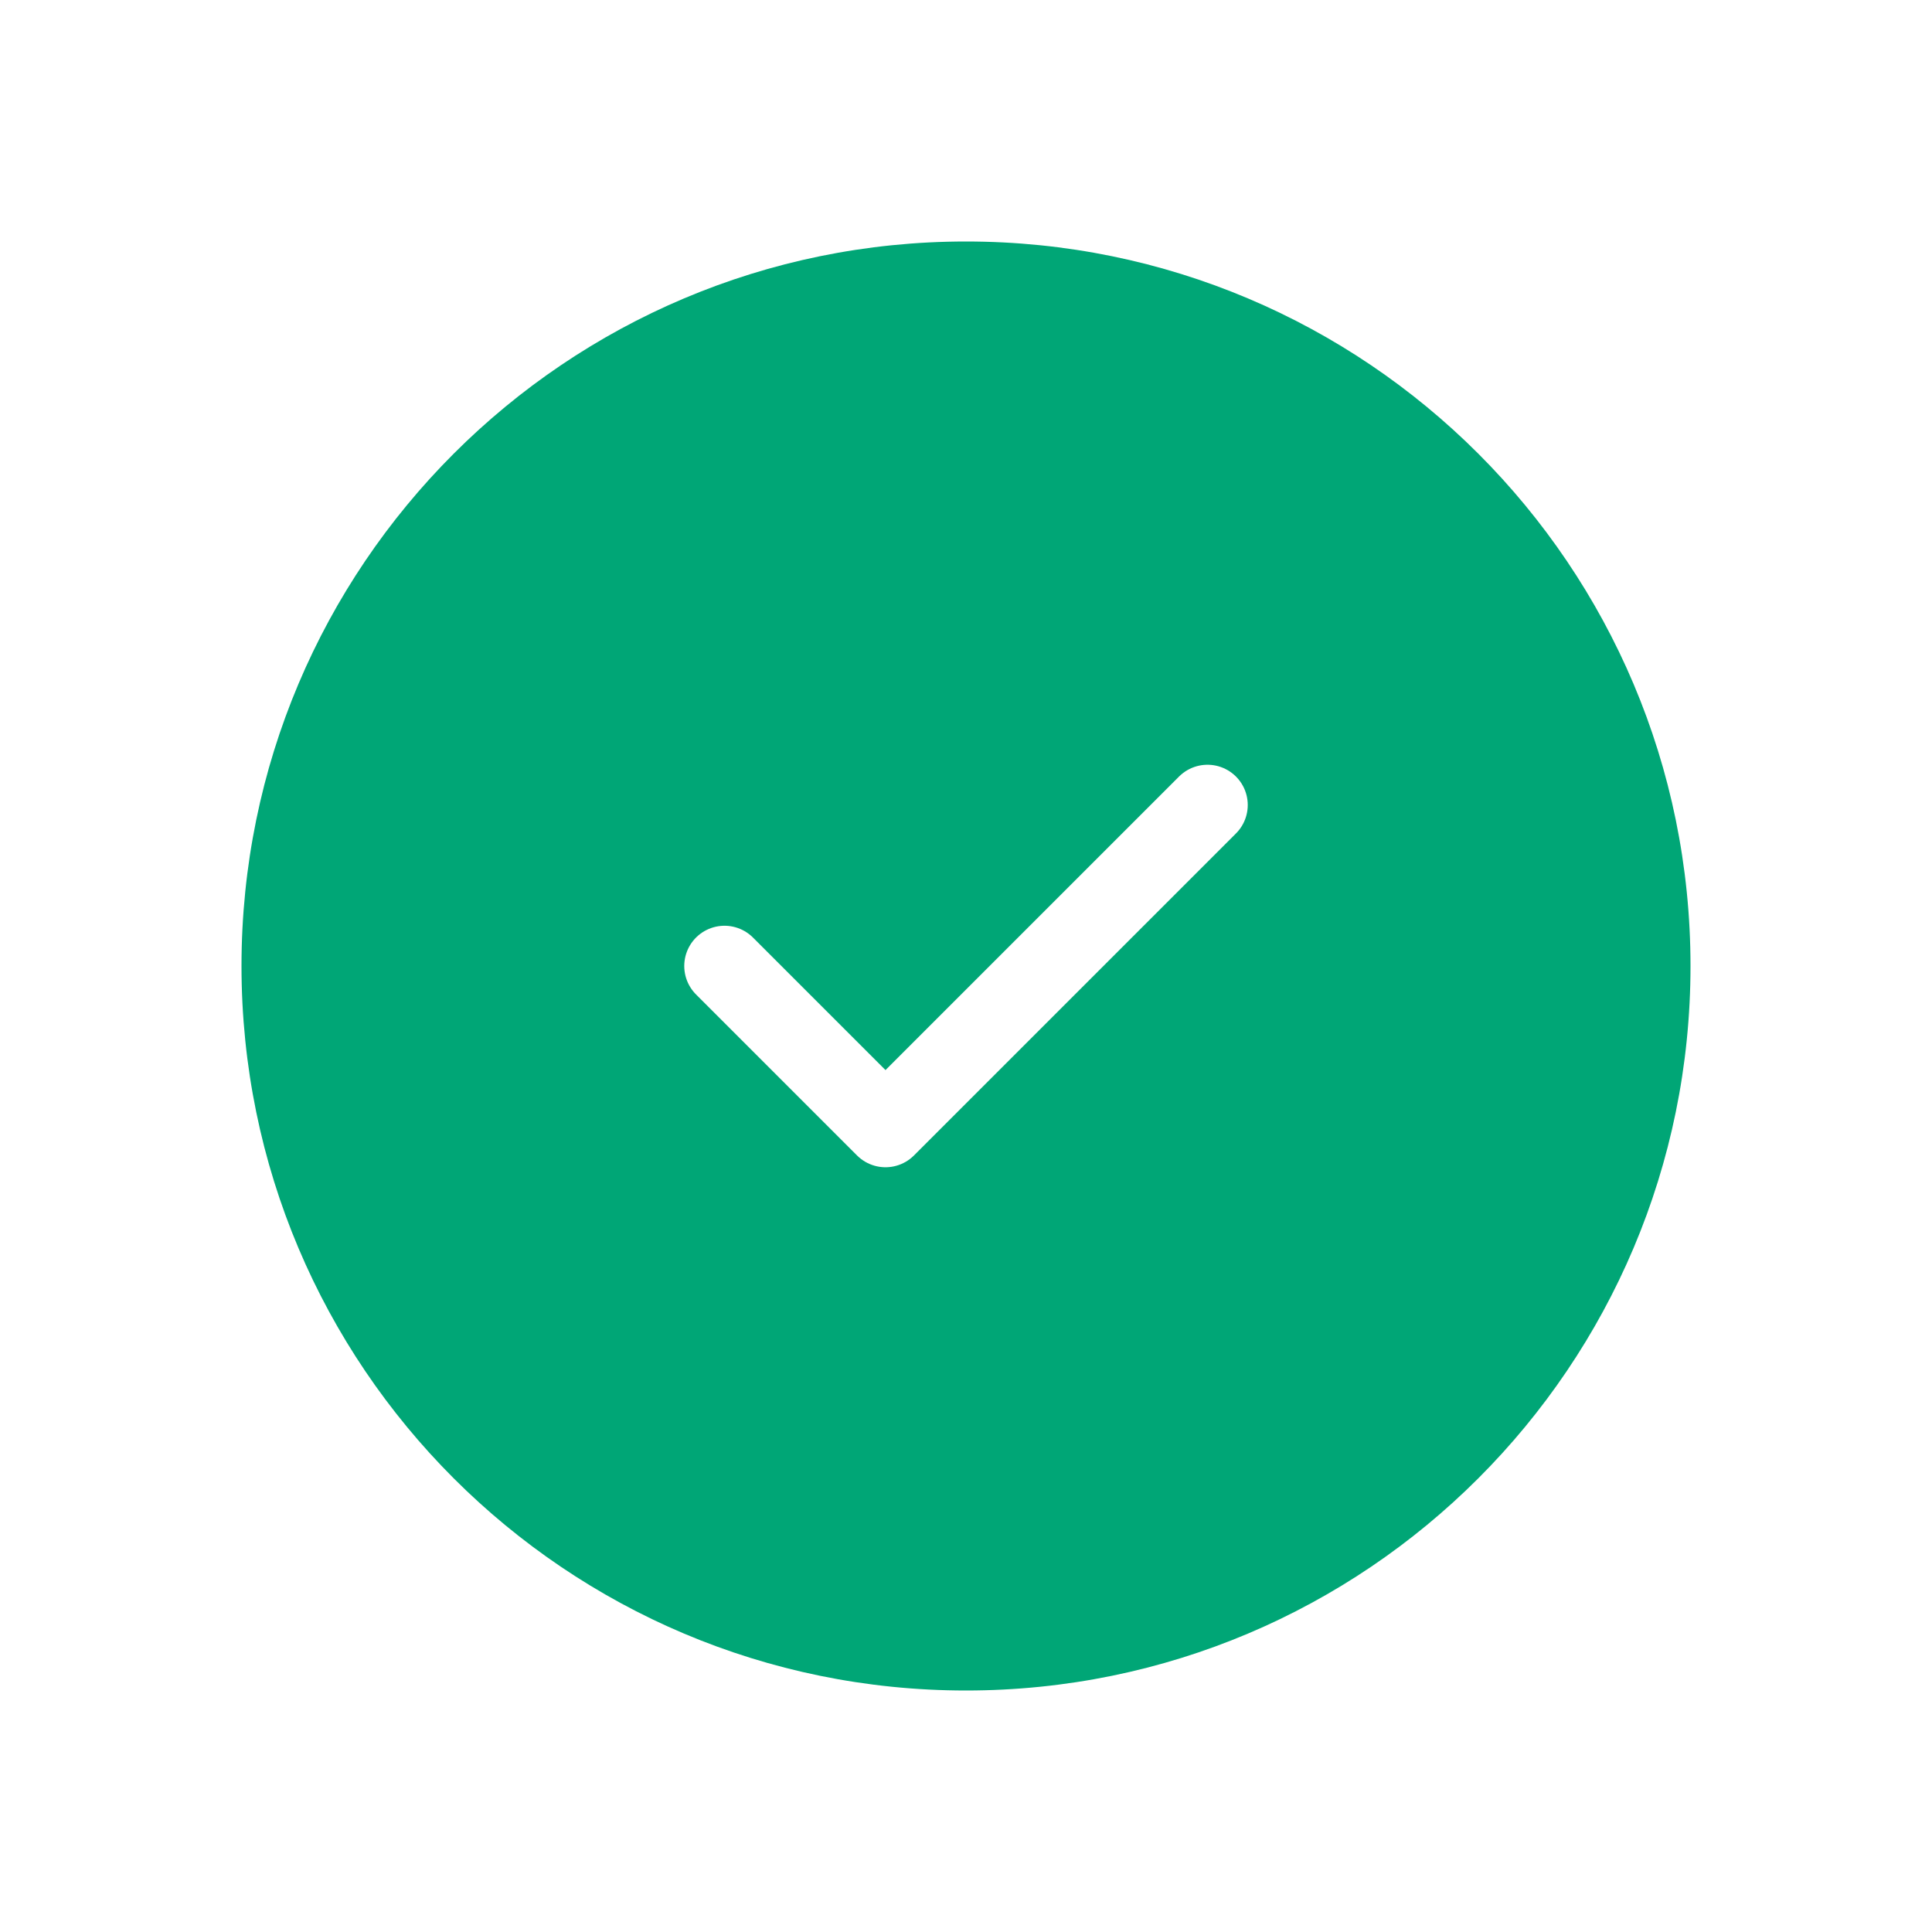
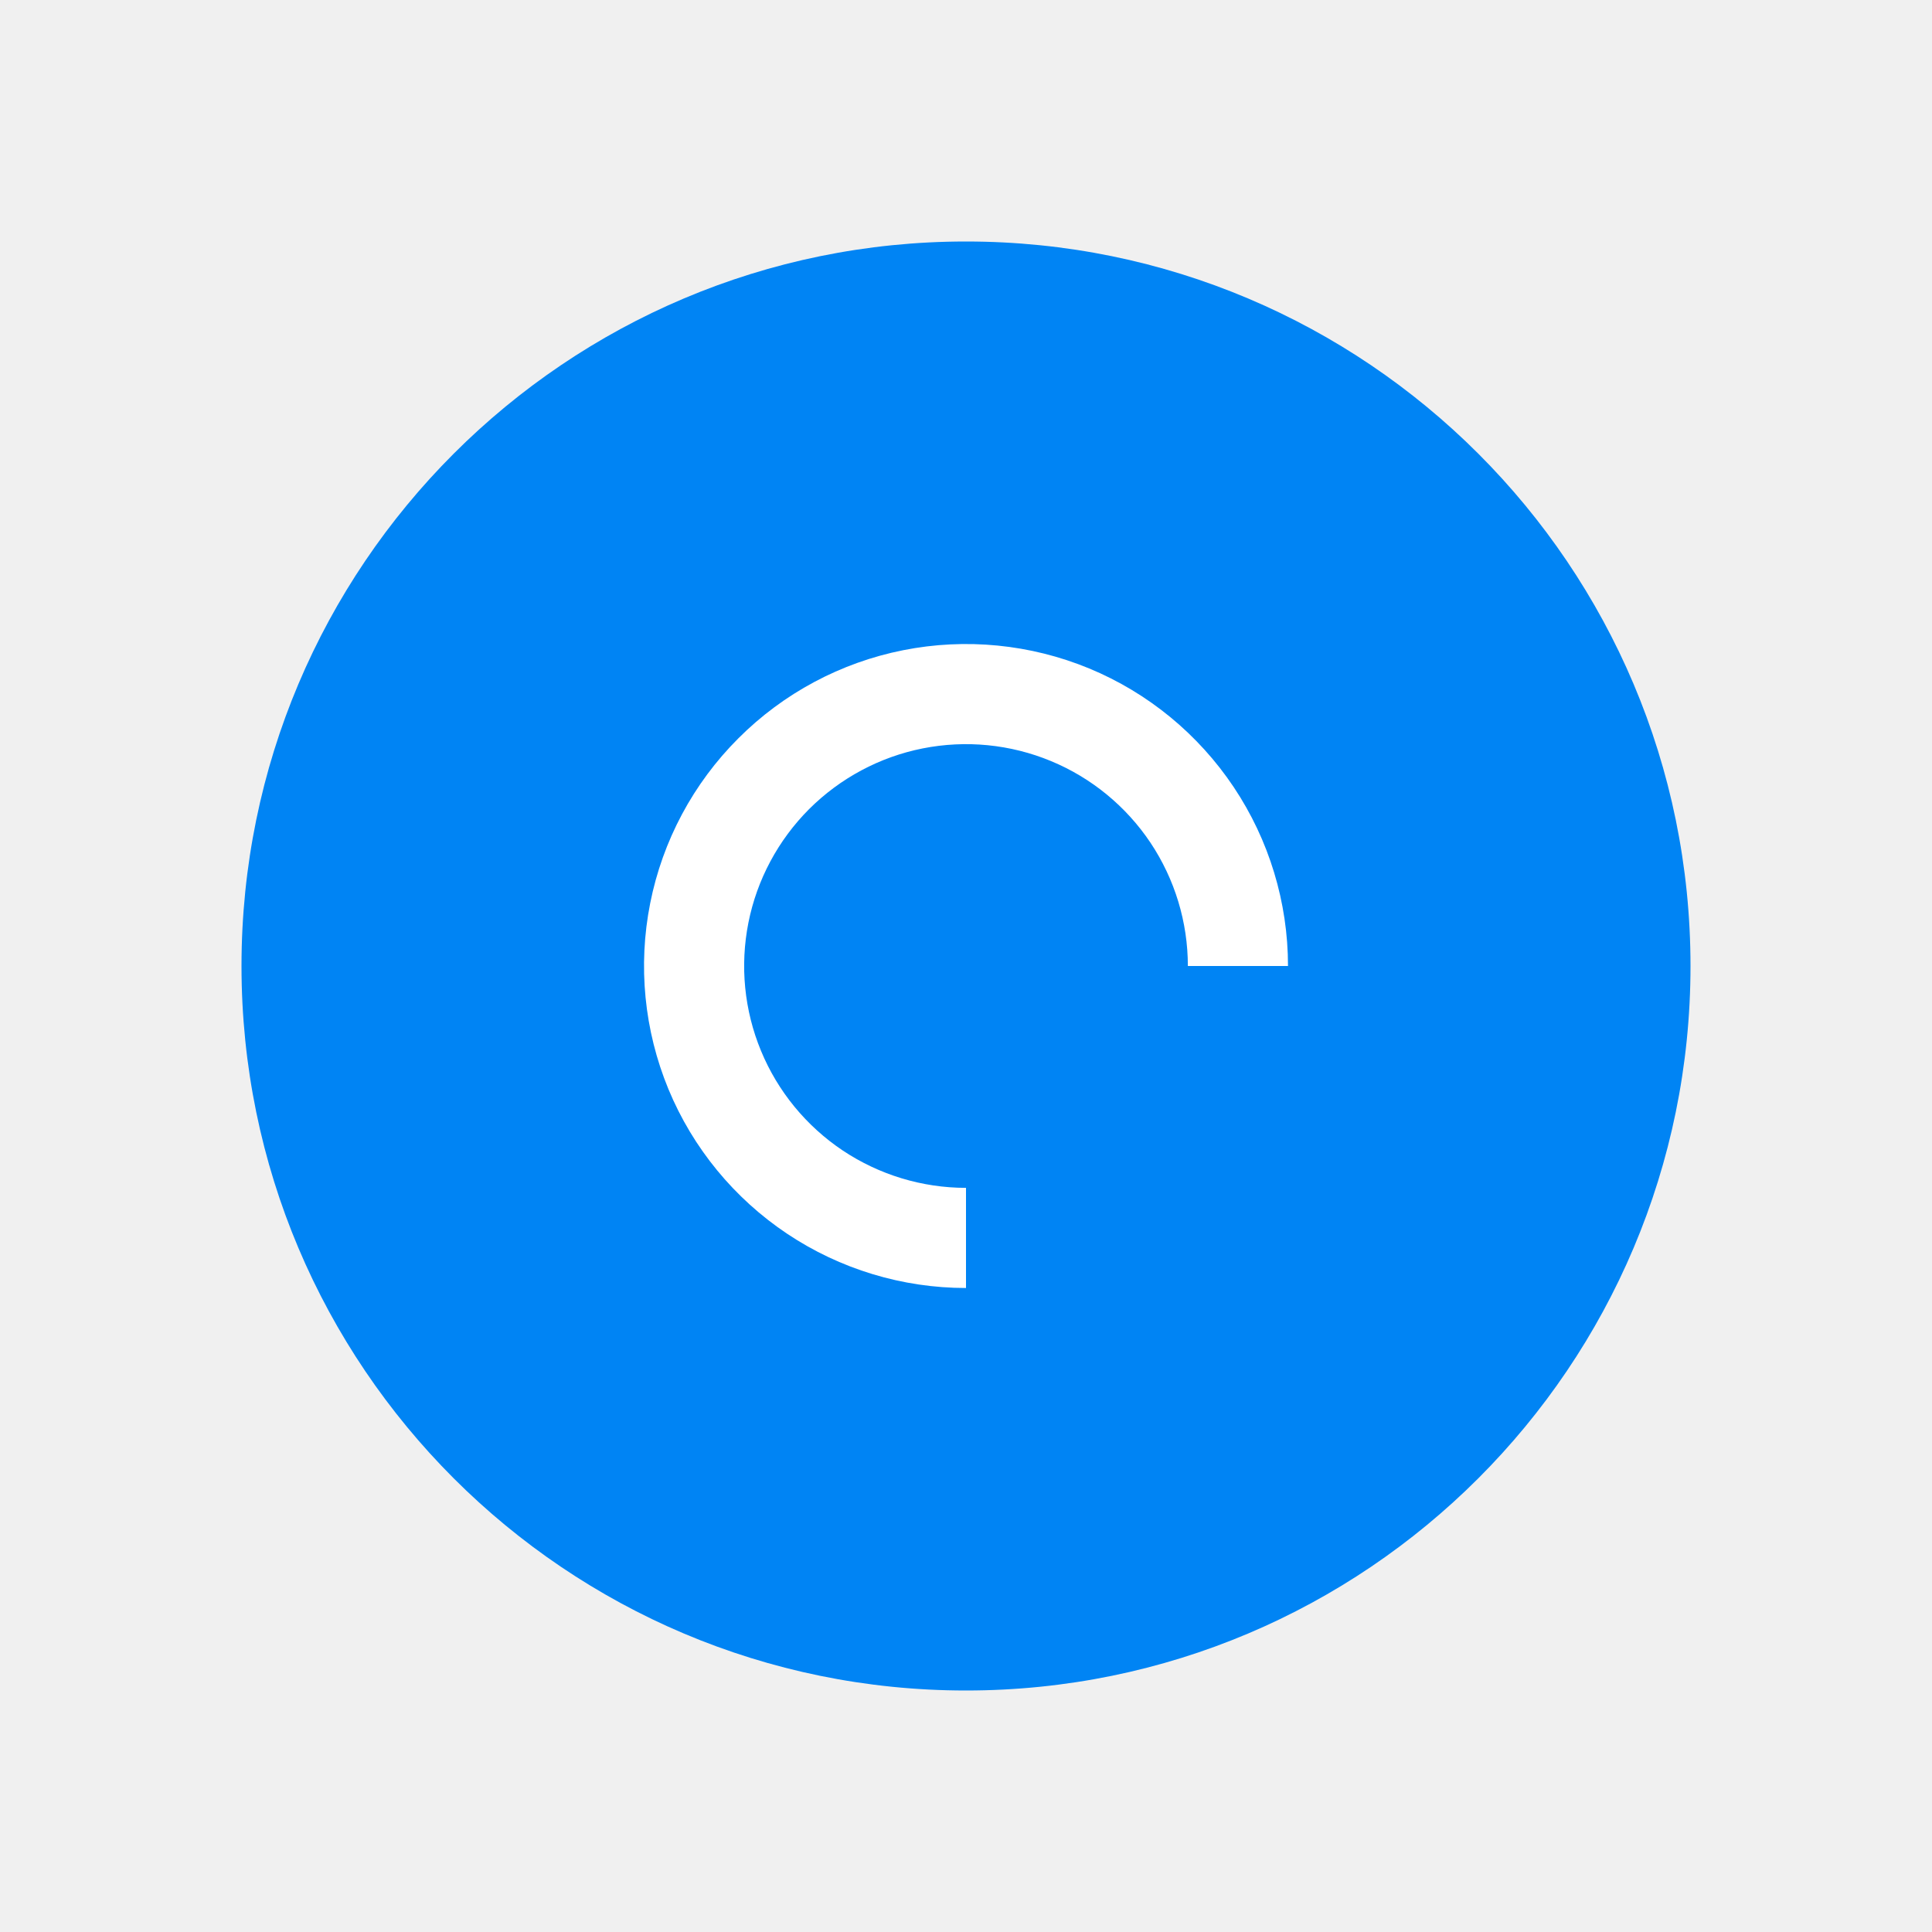
<svg xmlns="http://www.w3.org/2000/svg" width="24" height="24" viewBox="0 0 24 24" fill="none">
-   <g clip-path="url(#clip0_2011_11738)">
-     <rect width="24" height="24" fill="white" />
-     <path d="M12 21C16.971 21 21 16.971 21 12C21 7.029 16.971 3 12 3C7.029 3 3 7.029 3 12C3 16.971 7.029 21 12 21Z" fill="#00A676" />
-     <path d="M9 12L11 14L15 10" stroke="white" stroke-linecap="round" stroke-linejoin="round" />
-   </g>
-   <defs>
-     <clipPath id="clip0_2011_11738">
-       <rect width="24" height="24" fill="white" />
-     </clipPath>
-   </defs>
+   <path d="M12 21C16.971 21 21 16.971 21 12C21 7.029 16.971 3 12 3C7.029 3 3 7.029 3 12C3 16.971 7.029 21 12 21Z" fill="#0084F4" />
+   <path d="M12 16C11.209 16 10.435 15.765 9.778 15.326C9.12 14.886 8.607 14.262 8.304 13.531C8.002 12.8 7.923 11.996 8.077 11.22C8.231 10.444 8.612 9.731 9.172 9.172C9.731 8.612 10.444 8.231 11.22 8.077C11.996 7.923 12.8 8.002 13.531 8.304C14.262 8.607 14.886 9.12 15.326 9.778C15.765 10.435 16 11.209 16 12H14.756C14.756 11.455 14.594 10.922 14.292 10.469C13.989 10.016 13.558 9.662 13.055 9.454C12.551 9.245 11.997 9.191 11.462 9.297C10.928 9.403 10.437 9.666 10.051 10.051C9.666 10.437 9.403 10.928 9.297 11.462C9.191 11.997 9.245 12.551 9.454 13.055C9.662 13.558 10.016 13.989 10.469 14.292C10.922 14.594 11.455 14.756 12 14.756V16Z" fill="white" />
</svg>
